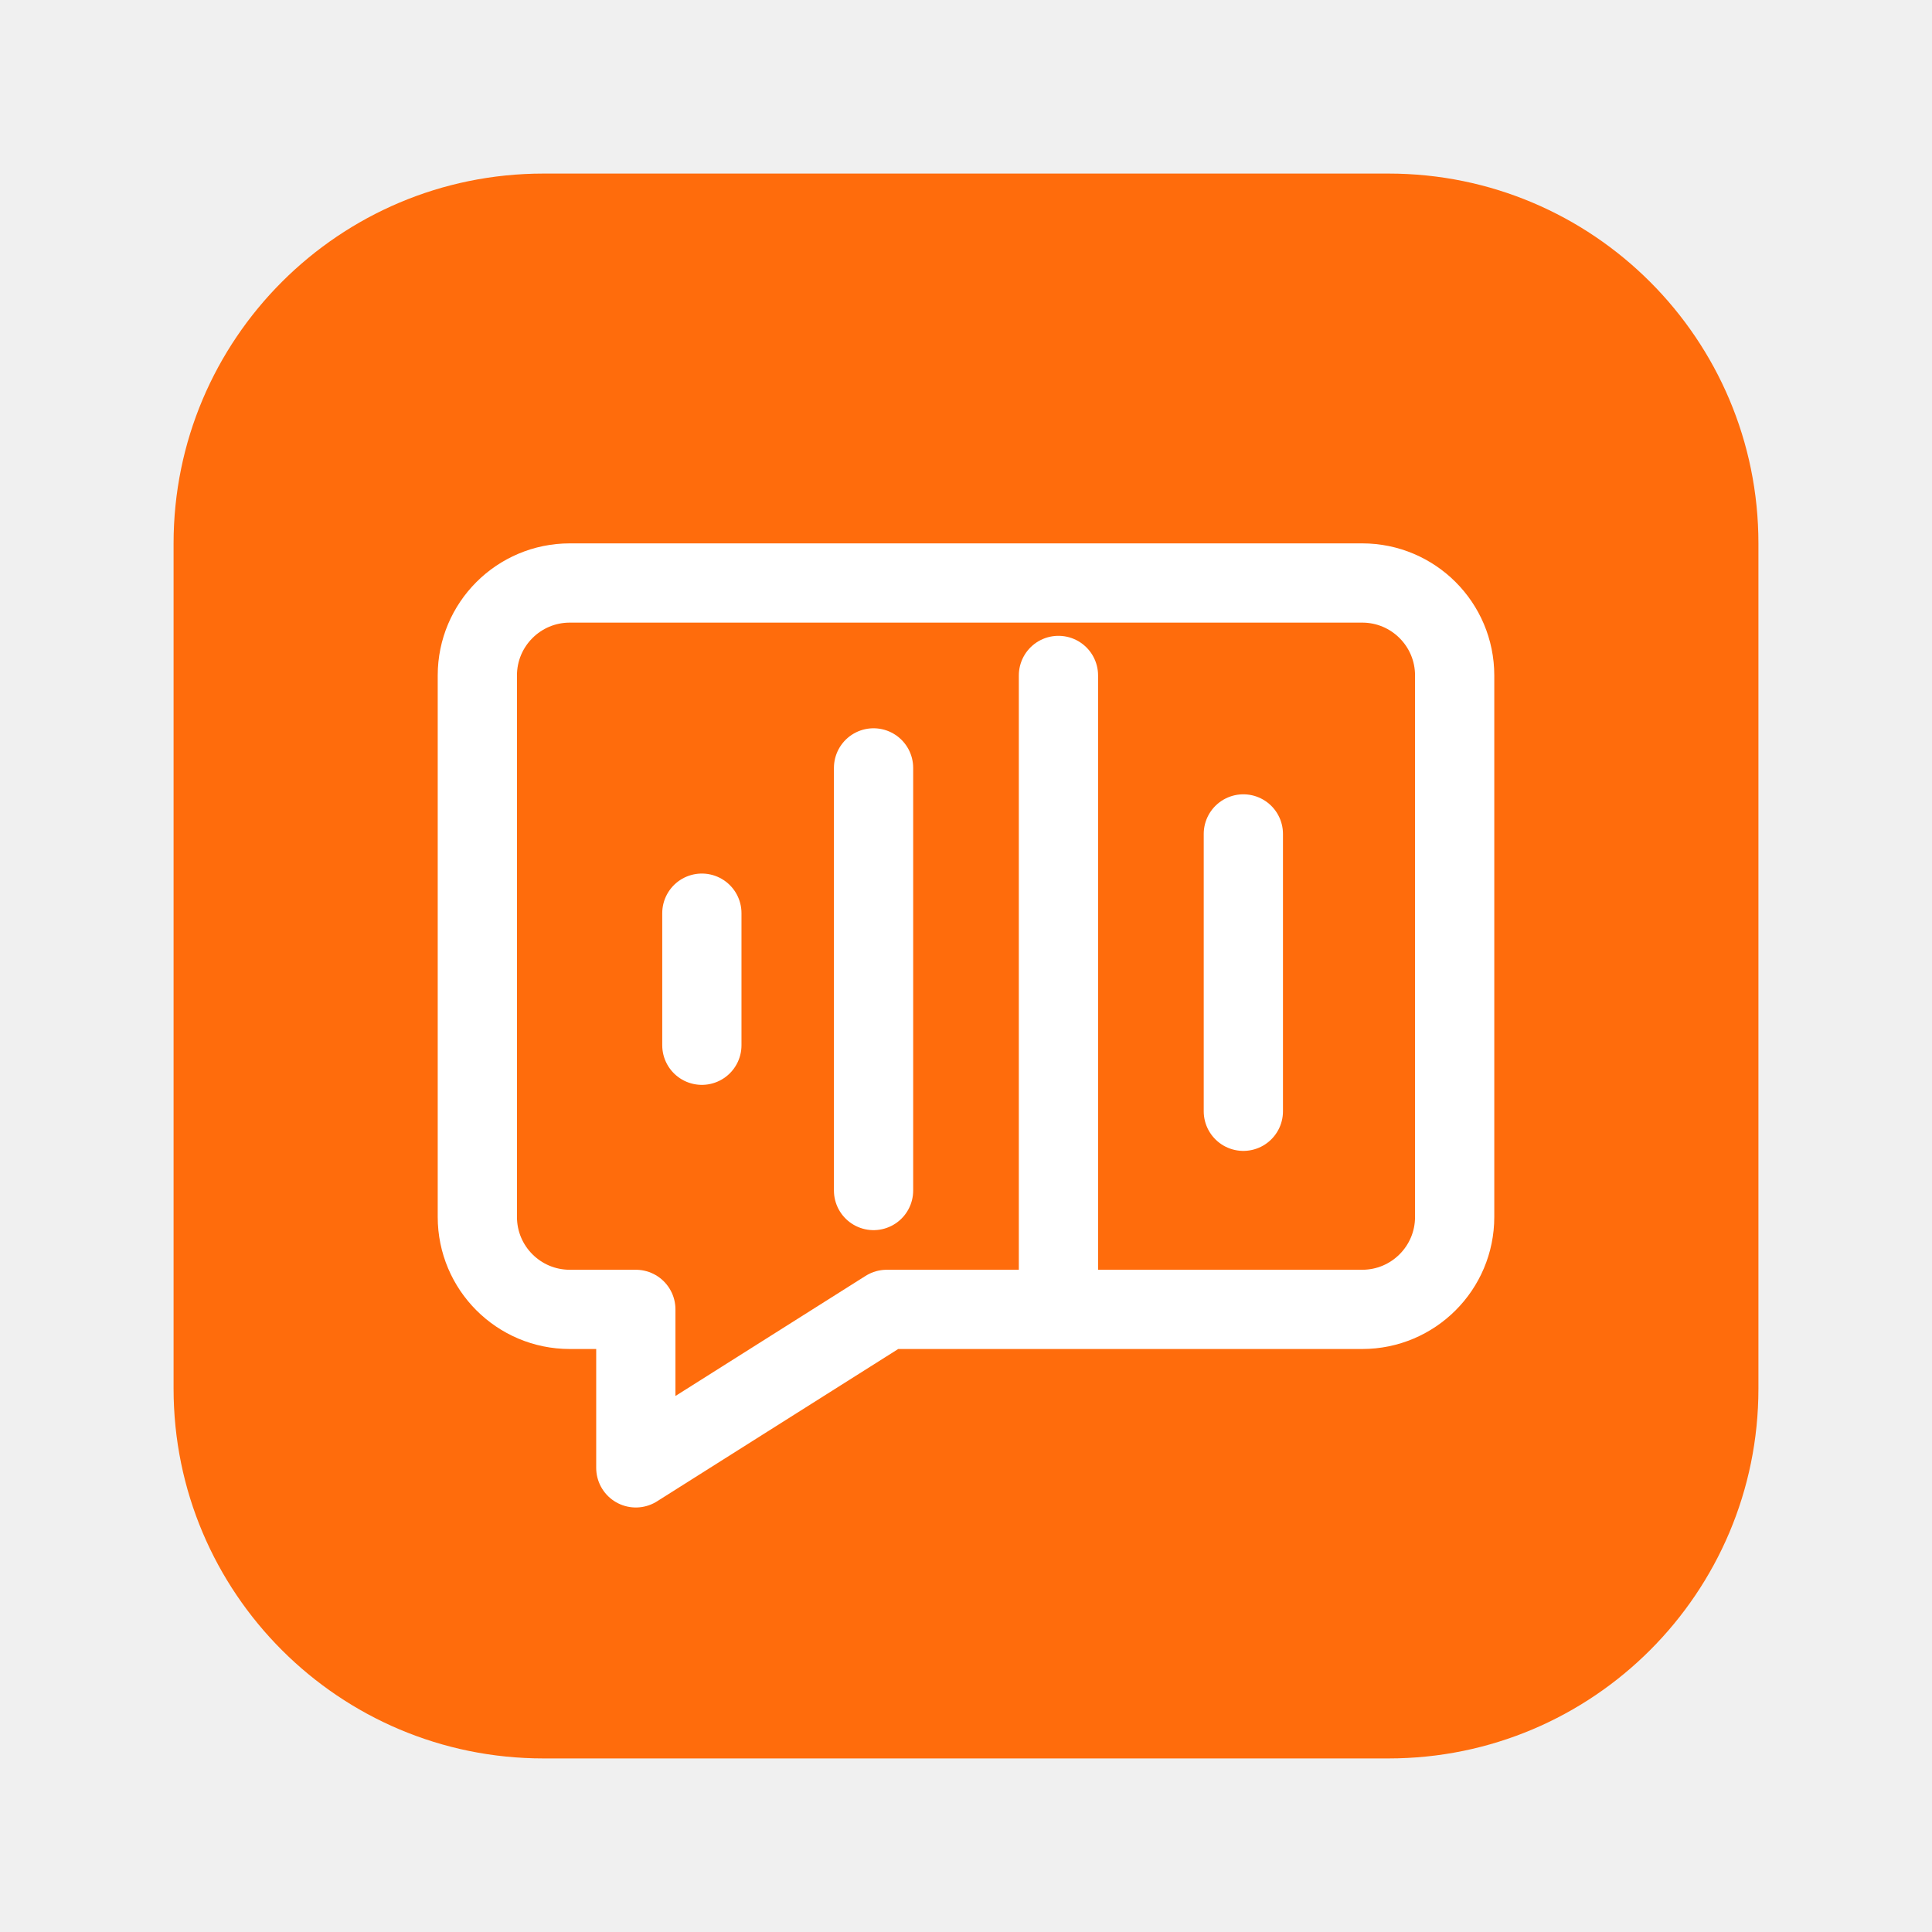
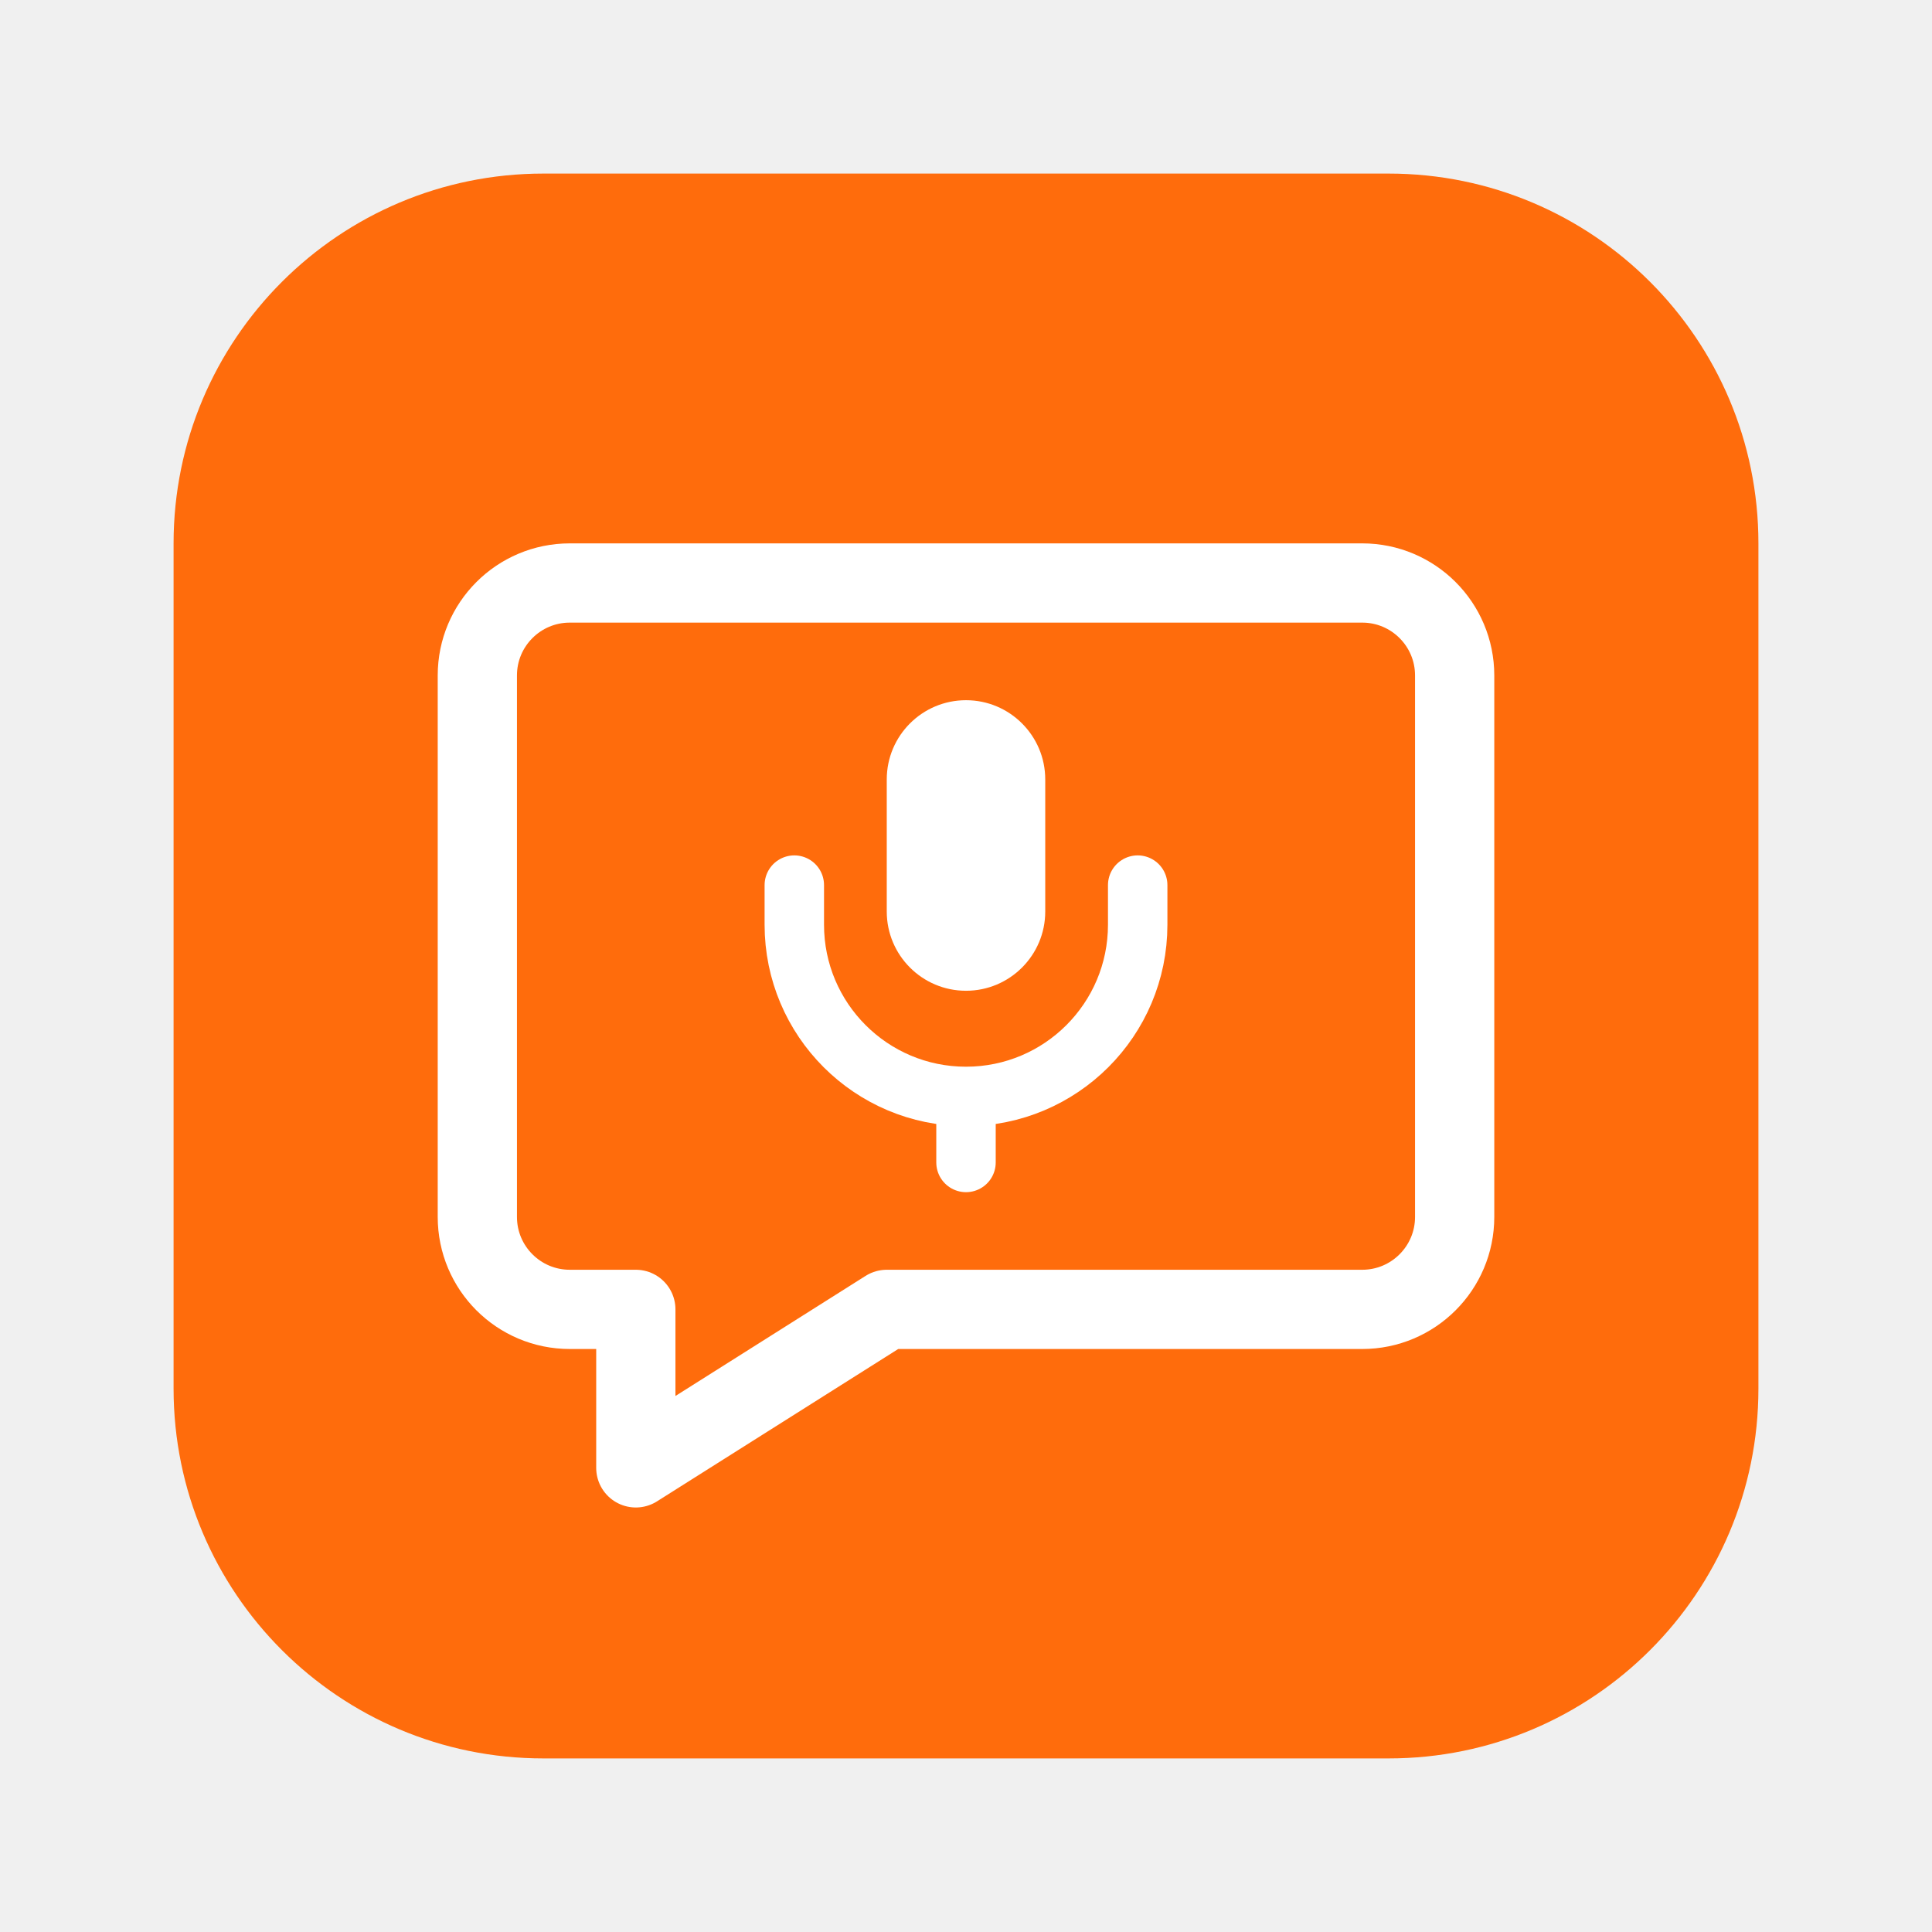
<svg xmlns="http://www.w3.org/2000/svg" viewBox="0 0 1024 1024">
  <g transform="translate(64 64) scale(7)">
    <rect x="4" y="4" width="120" height="120" rx="28" fill="#ff6c0c" />
    <path d="M34 35h60a7 7 0 0 1 7 7v41a7 7 0 0 1-7 7H58L39 102V90h-5a7 7 0 0 1-7-7V42a7 7 0 0 1 7-7Z" fill="none" stroke="white" stroke-width="6" stroke-linejoin="round" />
-     <path d="M44 60v10m13-21v32m14-39v45m14-33v21" fill="none" stroke="white" stroke-width="6" stroke-linecap="round" />
+     <g transform="translate(0 -3.125)">
+       <rect x="58" y="47" width="12" height="22" rx="6" fill="white" />
+       <path d="M51 61v3a13 13 0 0 0 26 0v-3M64 77v5" fill="none" stroke="white" stroke-width="4.5" stroke-linecap="round" />
+     </g>
  </g>
</svg>
